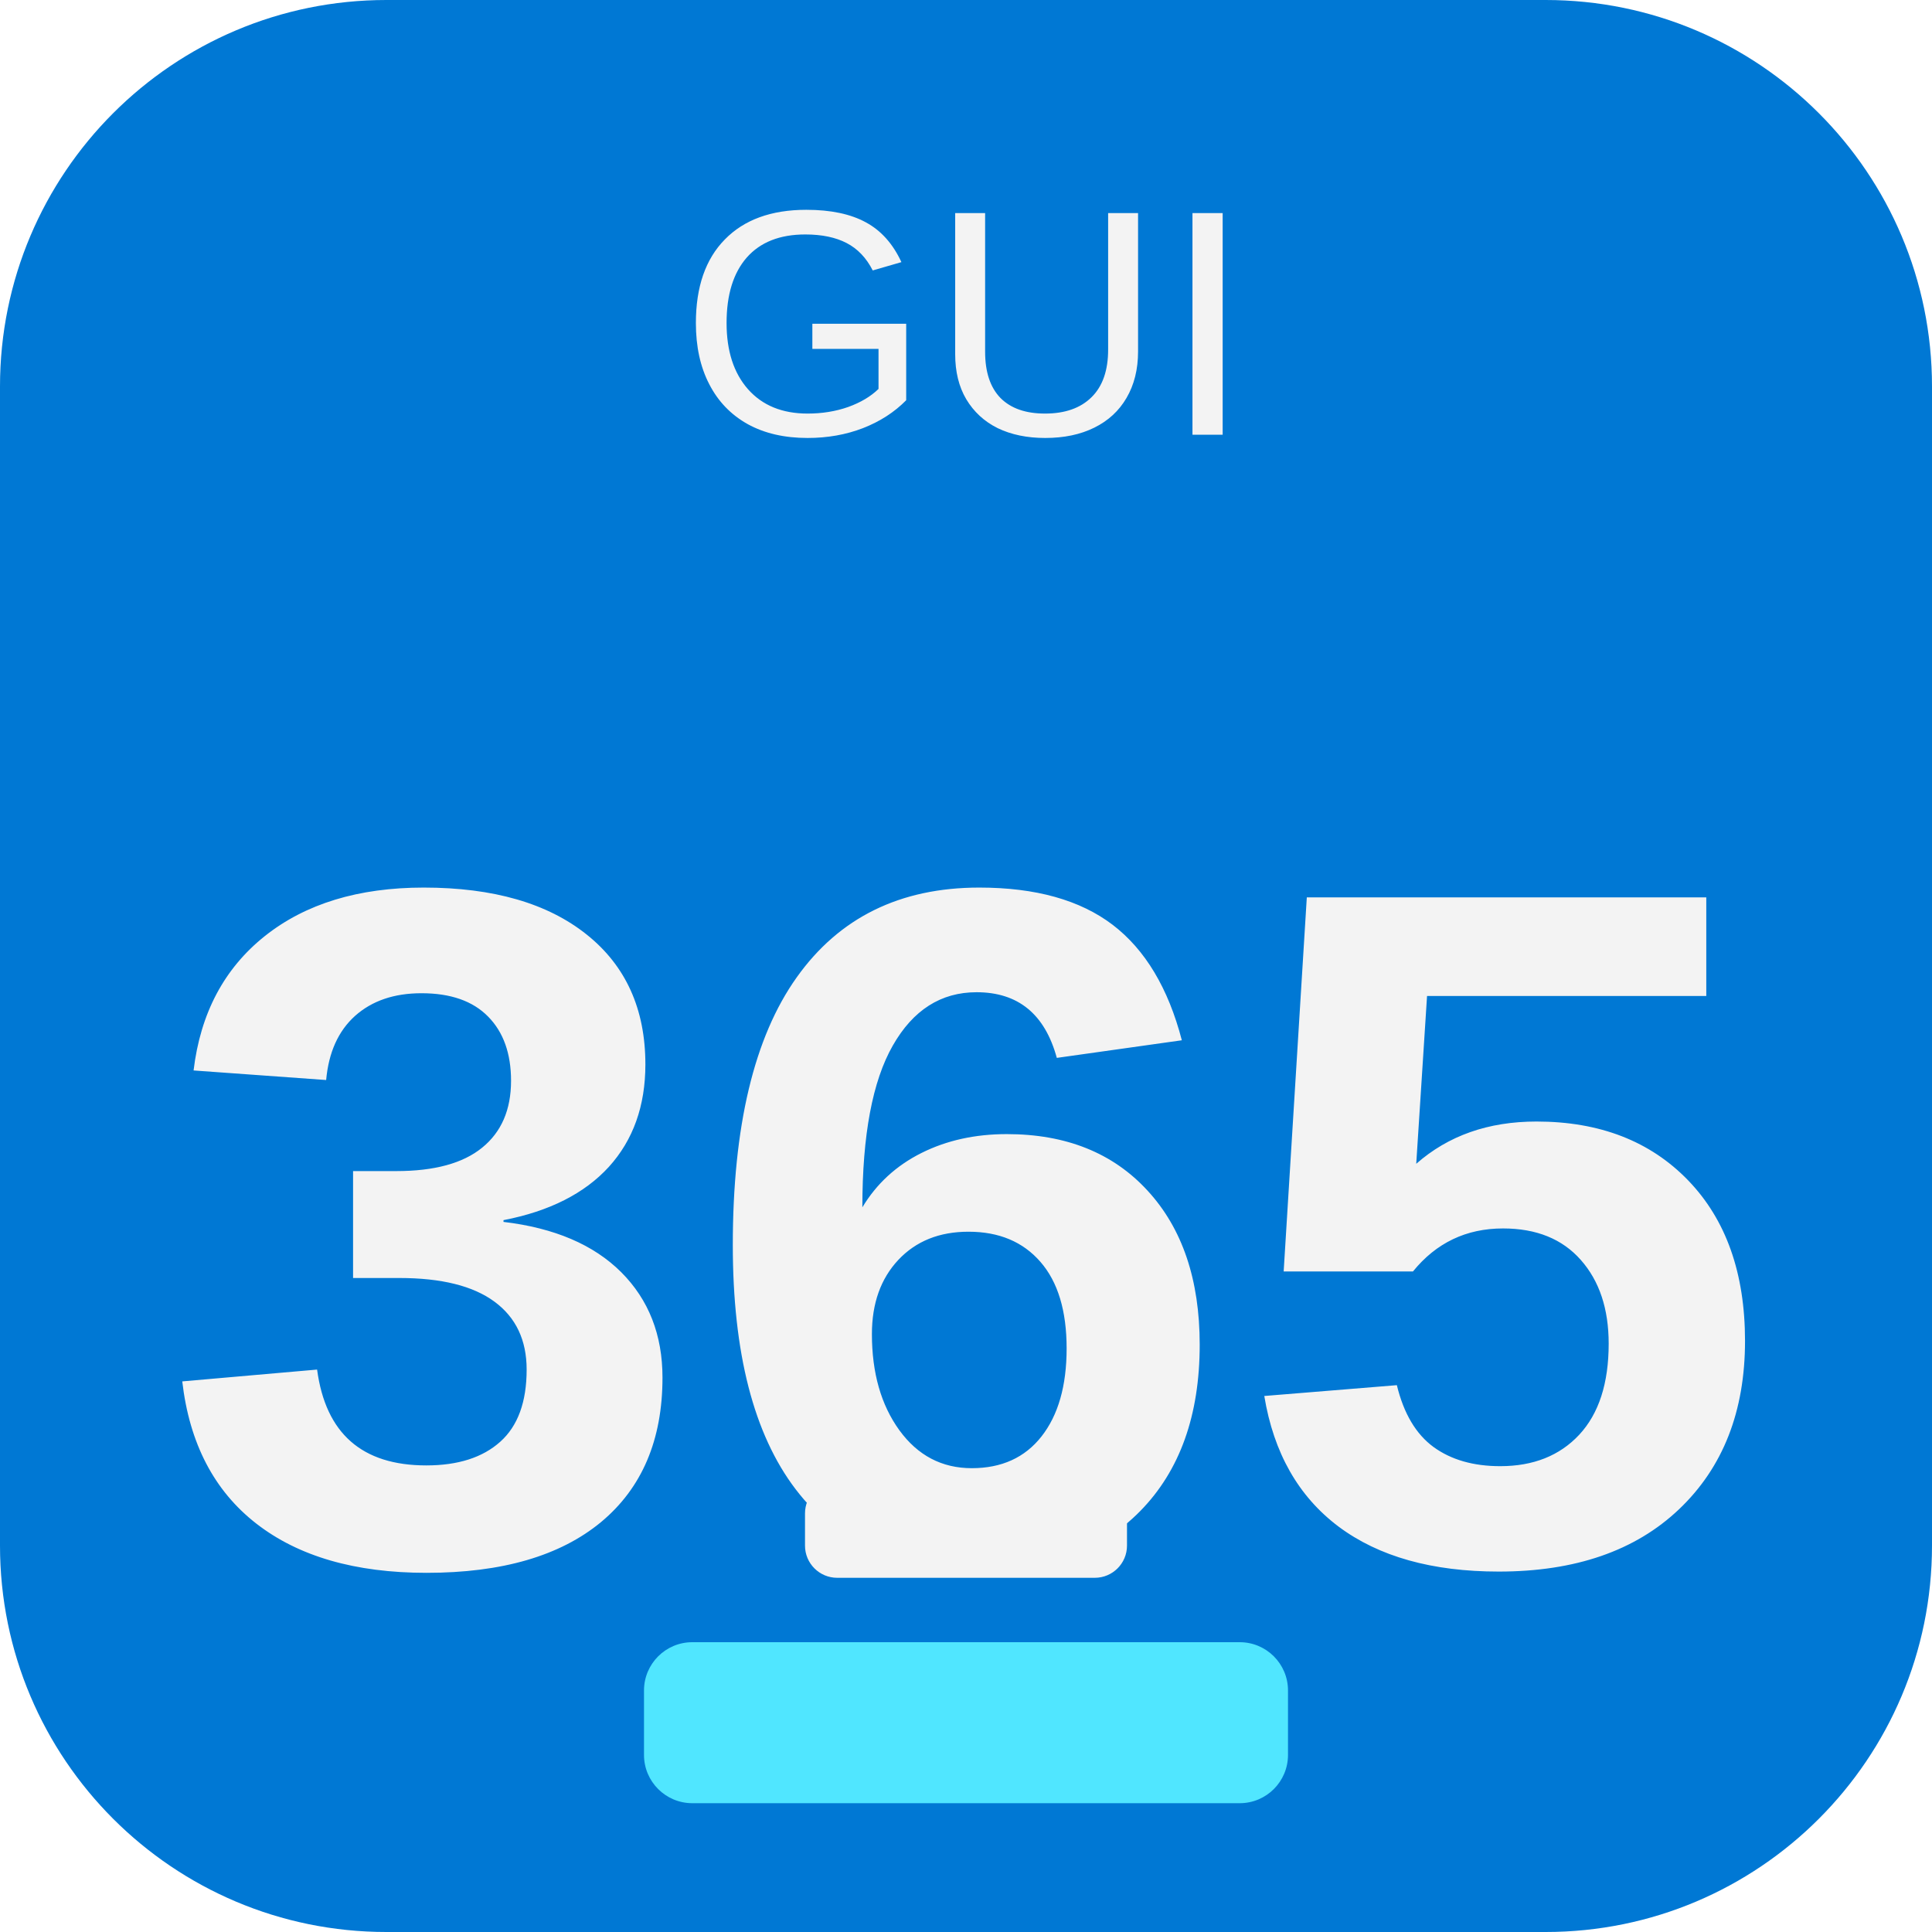
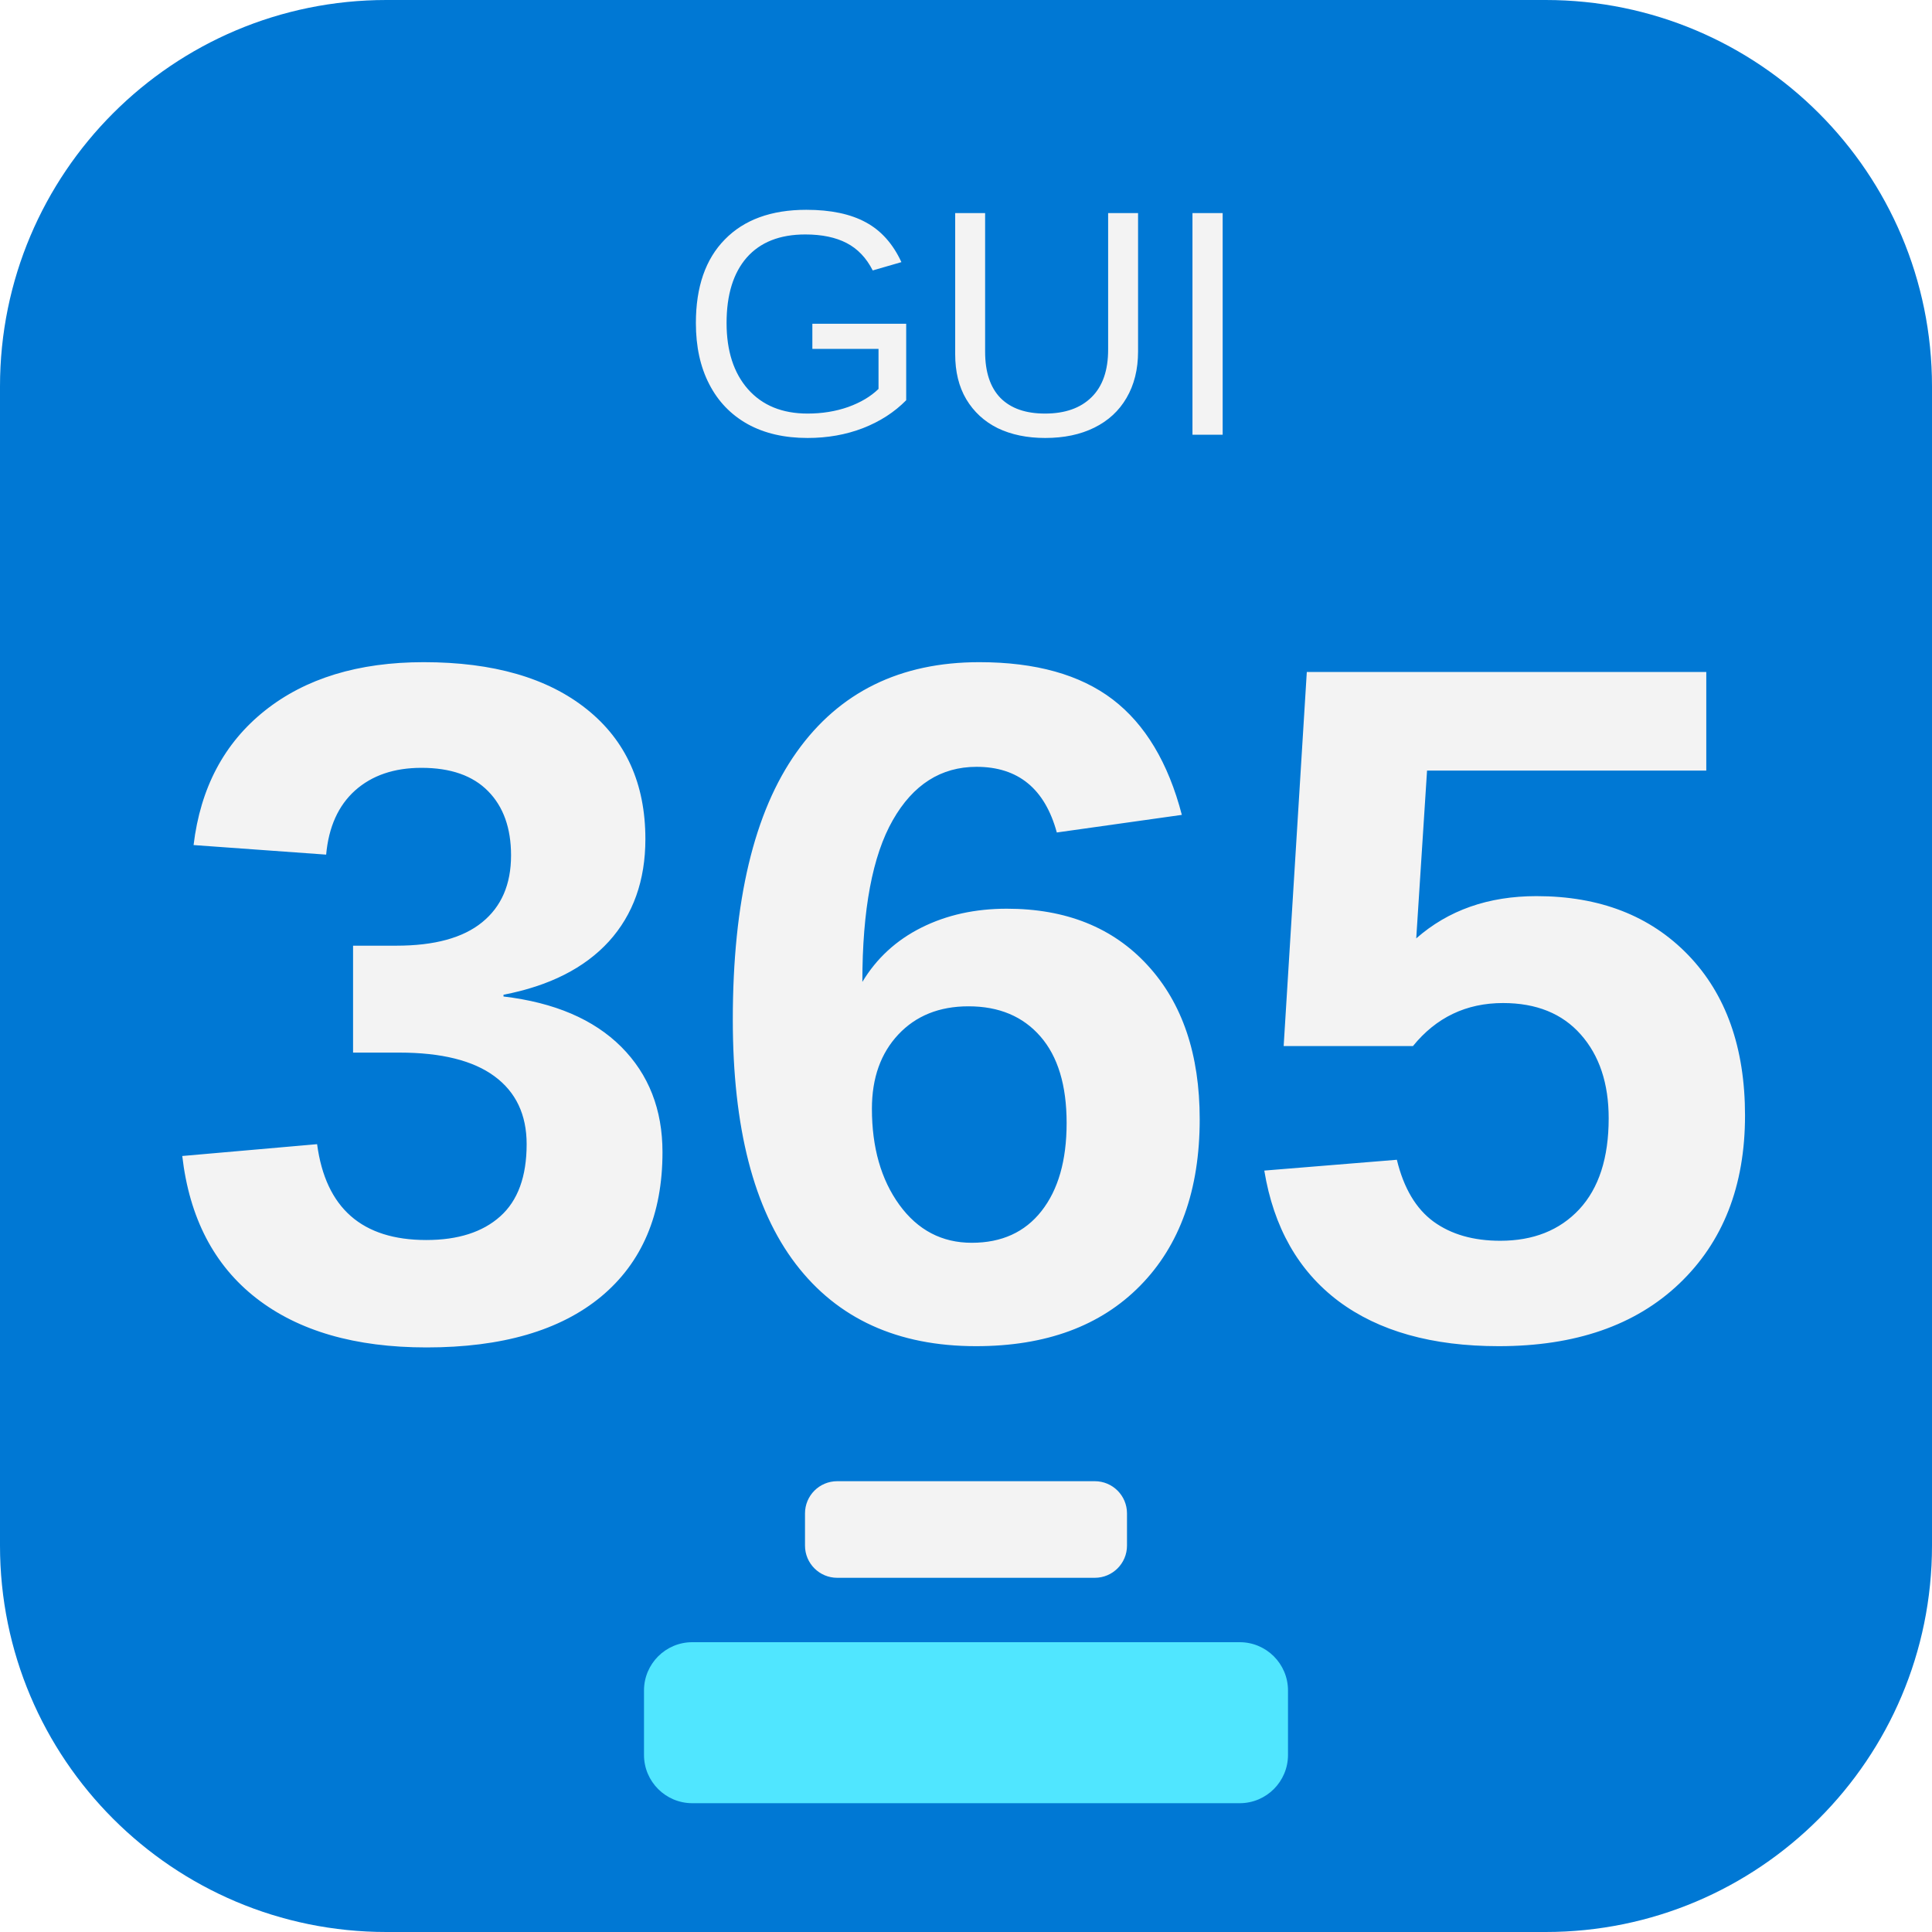
<svg xmlns="http://www.w3.org/2000/svg" width="120" height="120" viewBox="0 0 120 120" fill="none">
  <rect width="120" height="120" rx="24" fill="#0078D4" />
  <g>
    <rect x="40" y="102" width="40" height="10" rx="3" fill="#50E6FF" />
    <rect x="50" y="92" width="20" height="6" rx="2" fill="#F3F3F3" />
    <text x="60" y="27" text-anchor="middle" font-family="Segoe UI, Arial, sans-serif" font-size="20" fill="#F3F3F3">GUI</text>
-     <text x="60" y="80" text-anchor="middle" dominant-baseline="middle" font-family="Segoe UI, Arial, sans-serif" font-size="60" font-weight="bold" fill="#F3F3F3">365</text>
+     <text x="60" y="66" text-anchor="middle" dominant-baseline="middle" font-family="Segoe UI, Arial, sans-serif" font-size="60" font-weight="bold" fill="#F3F3F3">365</text>
  </g>
</svg>
